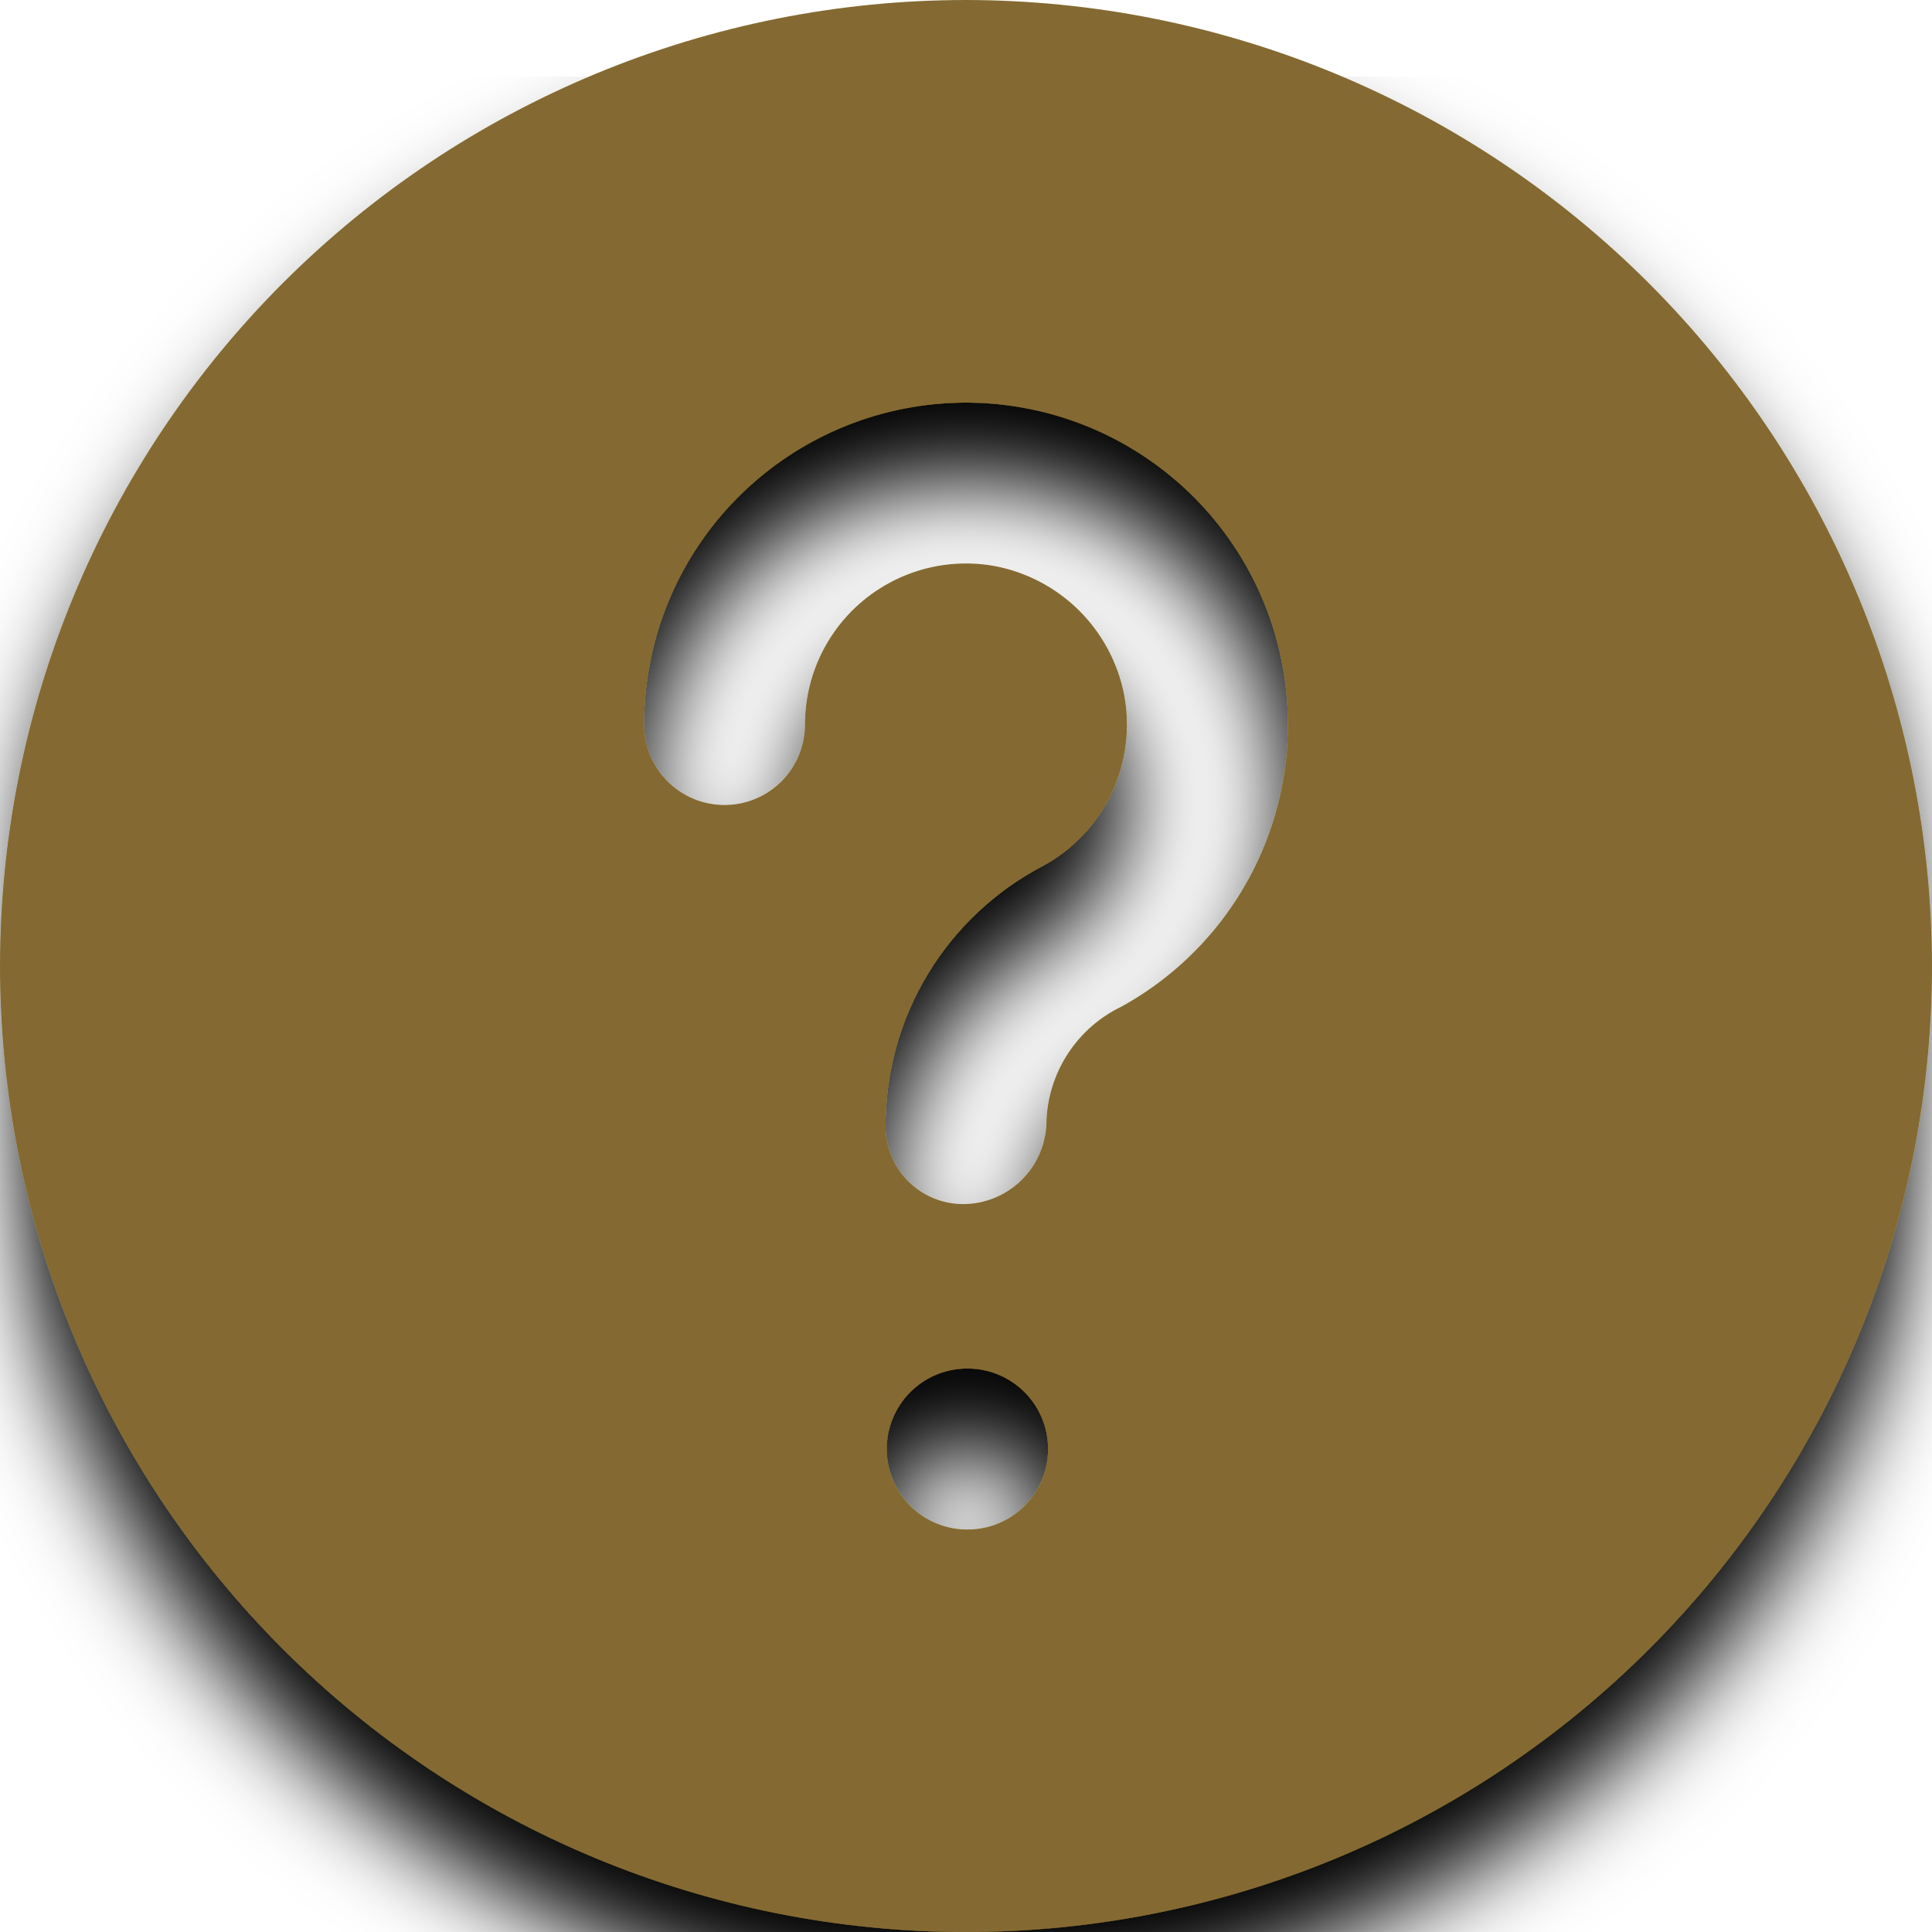
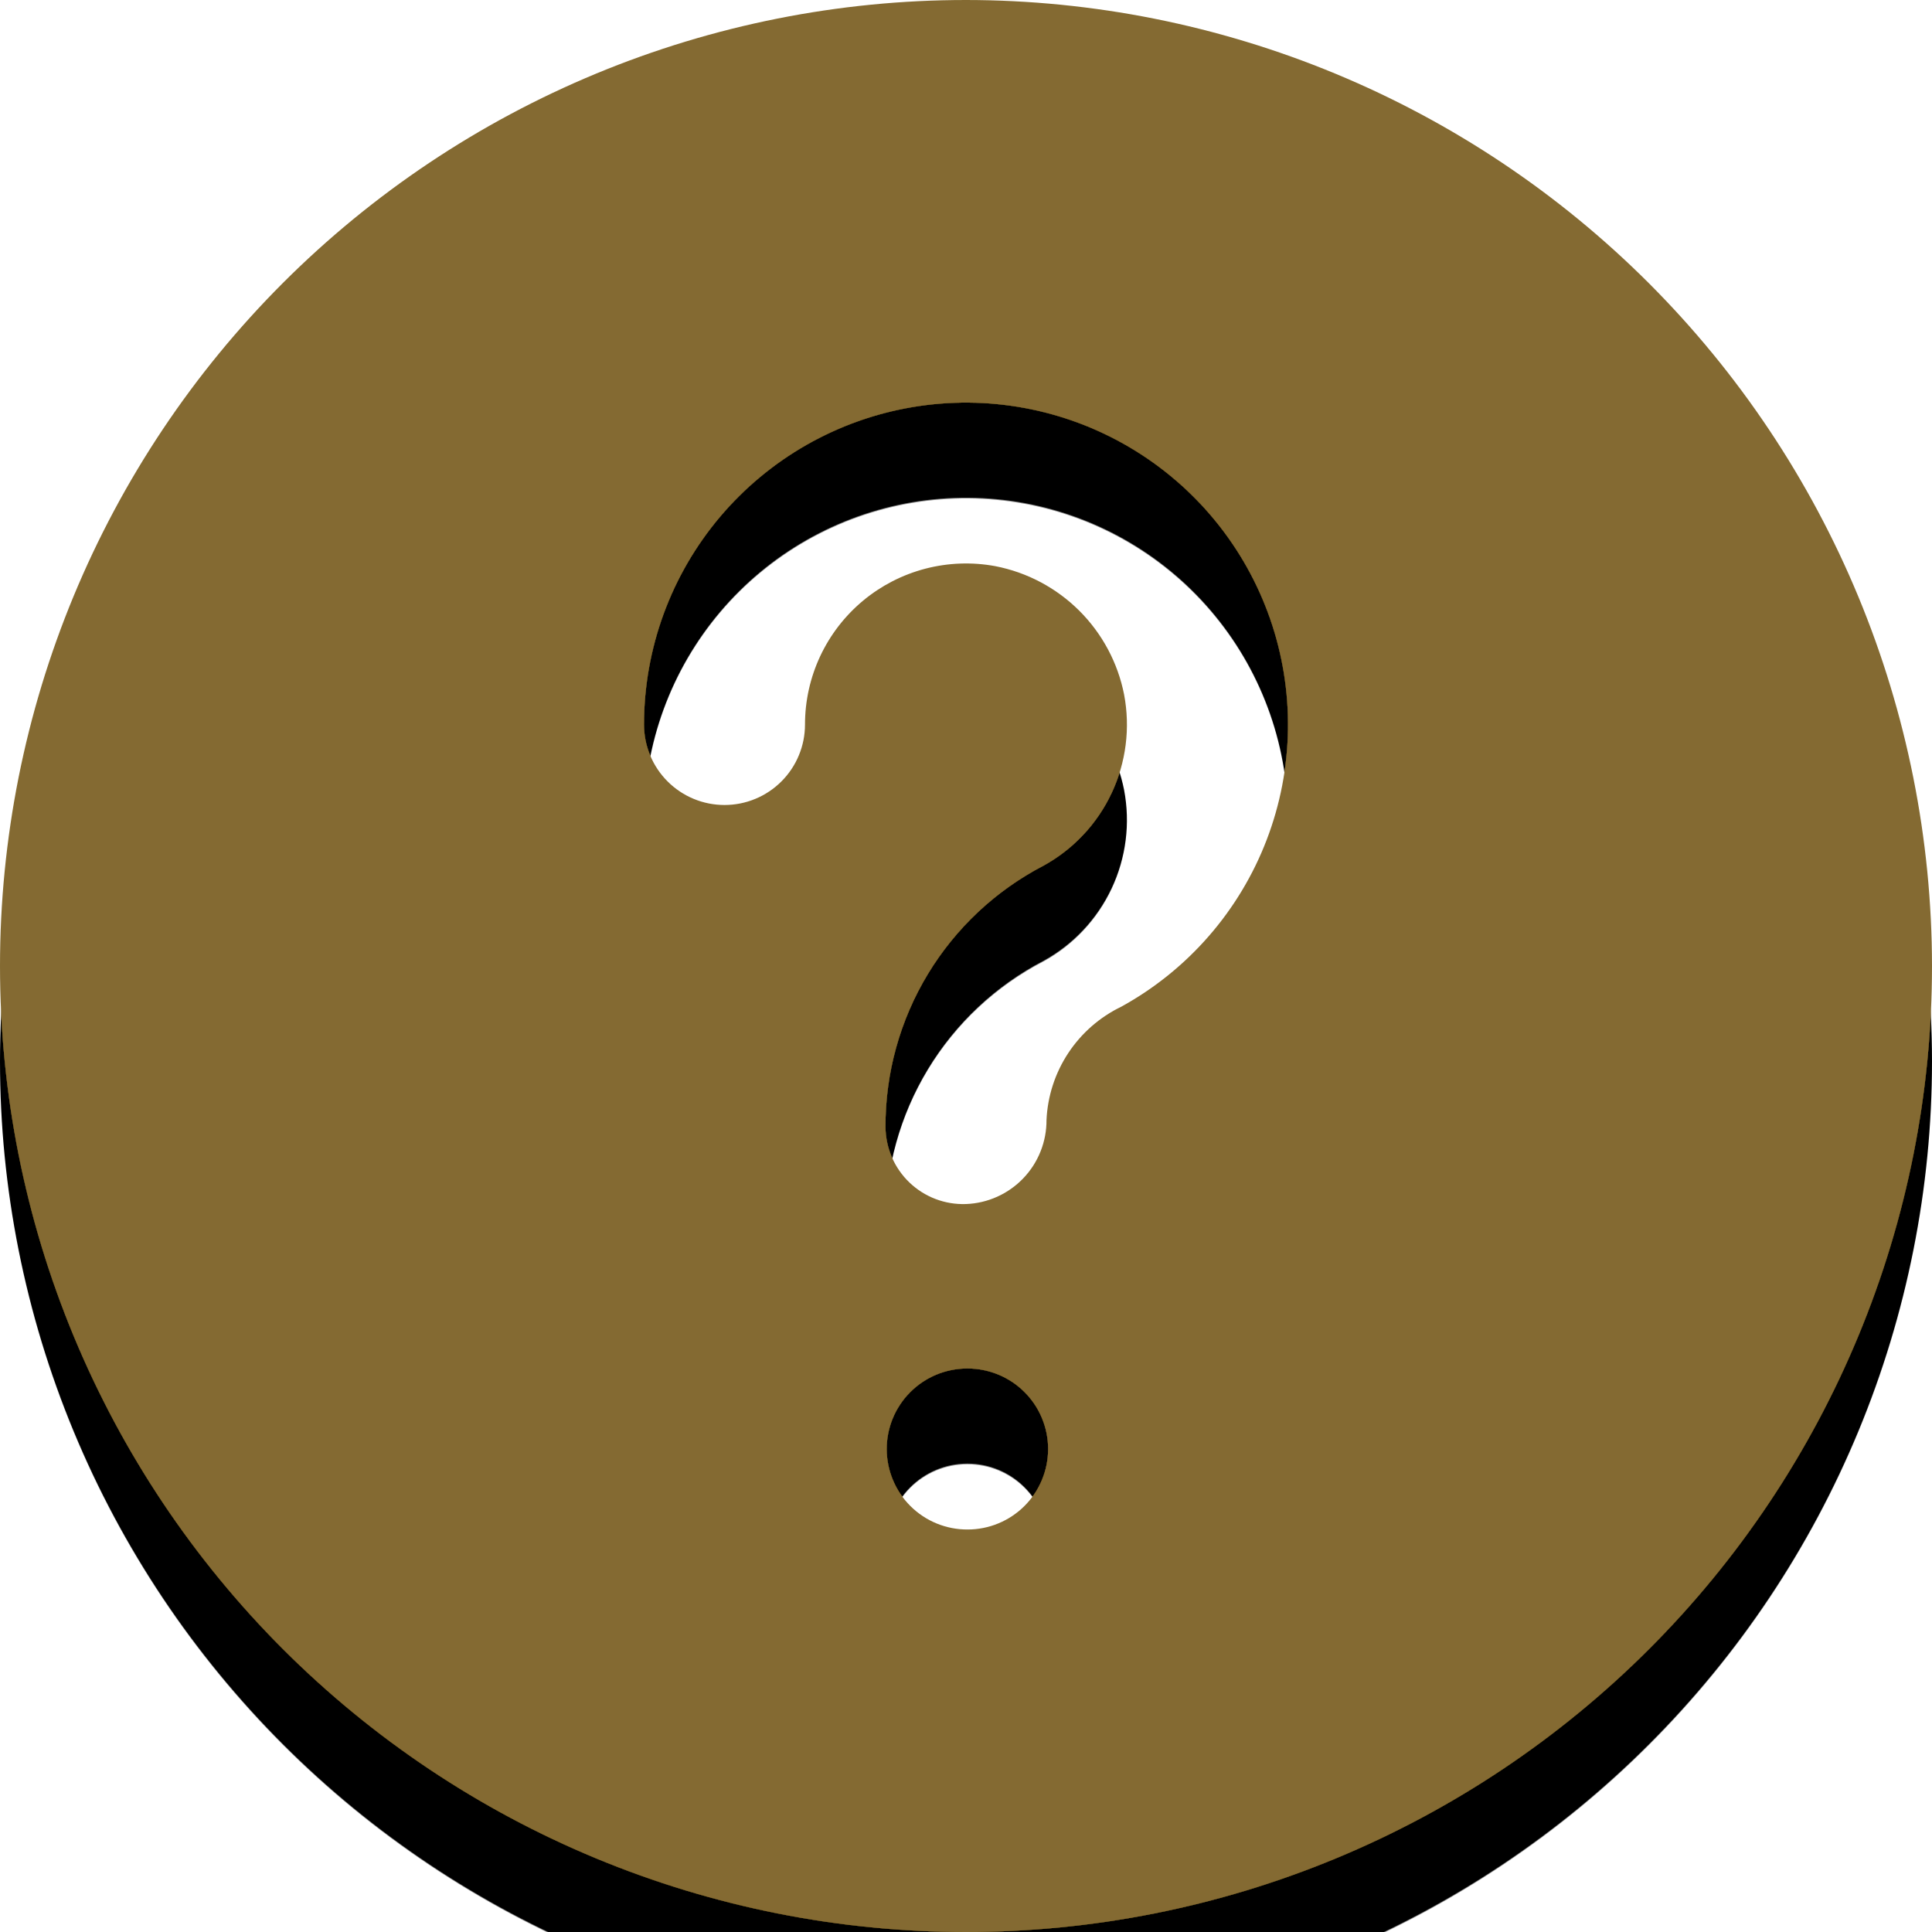
<svg xmlns="http://www.w3.org/2000/svg" width="1080" zoomAndPan="magnify" viewBox="0 0 810 810" height="1080" preserveAspectRatio="xMidYMid meet" version="1.0">
  <defs>
    <filter id="shadow" x="-10%" y="-10%" width="120%" height="120%">
-       <feGaussianBlur in="SourceAlpha" stdDeviation="20" />
-       <feOffset dx="0" dy="32" result="offsetblur" />
+       <feGaussianBlur in="SourceAlpha" stdDeviation="0" />
+       <feOffset dx="0" dy="40" result="offsetblur" />
      <feFlood flood-color="rgba(0,0,0,1.5)" />
      <feComposite in2="offsetblur" operator="in" />
      <feMerge>
        <feMergeNode />
        <feMergeNode in="SourceGraphic" />
      </feMerge>
    </filter>
  </defs>
  <path fill="#846b30" d="M 405 0 C 398.371 0 391.746 0.164 385.129 0.488 C 378.508 0.812 371.898 1.301 365.305 1.949 C 358.707 2.602 352.129 3.41 345.574 4.383 C 339.02 5.355 332.488 6.488 325.988 7.781 C 319.488 9.074 313.023 10.527 306.594 12.137 C 300.164 13.746 293.777 15.516 287.434 17.438 C 281.094 19.363 274.801 21.441 268.559 23.676 C 262.32 25.906 256.137 28.293 250.012 30.828 C 243.891 33.367 237.832 36.051 231.84 38.883 C 225.848 41.719 219.93 44.699 214.086 47.82 C 208.238 50.945 202.473 54.211 196.789 57.621 C 191.102 61.027 185.504 64.574 179.992 68.254 C 174.484 71.938 169.066 75.754 163.742 79.699 C 158.418 83.648 153.195 87.727 148.07 91.93 C 142.945 96.137 137.93 100.465 133.02 104.914 C 128.109 109.367 123.309 113.934 118.621 118.621 C 113.934 123.309 109.367 128.109 104.914 133.02 C 100.465 137.93 96.137 142.945 91.93 148.07 C 87.727 153.195 83.648 158.418 79.699 163.742 C 75.754 169.066 71.938 174.484 68.254 179.992 C 64.574 185.504 61.027 191.102 57.621 196.789 C 54.211 202.473 50.945 208.238 47.82 214.086 C 44.699 219.93 41.719 225.848 38.883 231.84 C 36.051 237.832 33.367 243.891 30.828 250.012 C 28.293 256.137 25.906 262.32 23.676 268.559 C 21.441 274.801 19.363 281.094 17.438 287.434 C 15.516 293.777 13.746 300.164 12.137 306.594 C 10.527 313.023 9.074 319.488 7.781 325.988 C 6.488 332.488 5.355 339.02 4.383 345.574 C 3.41 352.129 2.602 358.707 1.949 365.305 C 1.301 371.898 0.812 378.508 0.488 385.129 C 0.164 391.746 0 398.371 0 405 C 0 411.629 0.164 418.254 0.488 424.871 C 0.812 431.492 1.301 438.102 1.949 444.695 C 2.602 451.293 3.41 457.871 4.383 464.426 C 5.355 470.98 6.488 477.512 7.781 484.012 C 9.074 490.512 10.527 496.977 12.137 503.406 C 13.746 509.836 15.516 516.223 17.438 522.566 C 19.363 528.906 21.441 535.199 23.676 541.441 C 25.906 547.68 28.293 553.863 30.828 559.988 C 33.367 566.109 36.051 572.168 38.883 578.16 C 41.719 584.152 44.699 590.07 47.82 595.914 C 50.945 601.762 54.211 607.527 57.621 613.211 C 61.027 618.898 64.574 624.496 68.254 630.008 C 71.938 635.516 75.754 640.934 79.699 646.258 C 83.648 651.582 87.727 656.805 91.93 661.93 C 96.137 667.055 100.465 672.07 104.914 676.98 C 109.367 681.891 113.934 686.691 118.621 691.379 C 123.309 696.066 128.109 700.633 133.02 705.086 C 137.93 709.535 142.945 713.863 148.07 718.07 C 153.195 722.273 158.418 726.352 163.742 730.301 C 169.066 734.246 174.484 738.062 179.992 741.746 C 185.504 745.426 191.102 748.973 196.789 752.379 C 202.473 755.789 208.238 759.055 214.086 762.18 C 219.93 765.301 225.848 768.281 231.84 771.117 C 237.832 773.949 243.891 776.633 250.012 779.172 C 256.137 781.707 262.32 784.094 268.559 786.324 C 274.801 788.559 281.094 790.637 287.434 792.562 C 293.777 794.484 300.164 796.254 306.594 797.863 C 313.023 799.473 319.488 800.926 325.988 802.219 C 332.488 803.512 339.02 804.645 345.574 805.617 C 352.129 806.59 358.707 807.398 365.305 808.051 C 371.898 808.699 378.508 809.188 385.129 809.512 C 391.746 809.836 398.371 810 405 810 C 411.629 810 418.254 809.836 424.871 809.512 C 431.492 809.188 438.102 808.699 444.695 808.051 C 451.293 807.398 457.871 806.59 464.426 805.617 C 470.98 804.645 477.512 803.512 484.012 802.219 C 490.512 800.926 496.977 799.473 503.406 797.863 C 509.836 796.254 516.223 794.484 522.566 792.562 C 528.906 790.637 535.199 788.559 541.441 786.324 C 547.68 784.094 553.863 781.707 559.988 779.172 C 566.109 776.633 572.168 773.949 578.16 771.117 C 584.152 768.281 590.07 765.301 595.914 762.18 C 601.762 759.055 607.527 755.789 613.211 752.379 C 618.898 748.973 624.496 745.426 630.008 741.746 C 635.516 738.062 640.934 734.246 646.258 730.301 C 651.582 726.352 656.805 722.273 661.93 718.07 C 667.055 713.863 672.07 709.535 676.98 705.086 C 681.891 700.633 686.691 696.066 691.379 691.379 C 696.066 686.691 700.633 681.891 705.086 676.98 C 709.535 672.07 713.863 667.055 718.07 661.93 C 722.273 656.805 726.352 651.582 730.301 646.258 C 734.246 640.934 738.062 635.516 741.746 630.004 C 745.426 624.496 748.973 618.898 752.379 613.211 C 755.789 607.527 759.055 601.762 762.18 595.914 C 765.301 590.07 768.281 584.152 771.117 578.16 C 773.949 572.168 776.633 566.109 779.172 559.988 C 781.707 553.863 784.094 547.68 786.324 541.441 C 788.559 535.199 790.637 528.906 792.562 522.566 C 794.484 516.223 796.254 509.836 797.863 503.406 C 799.473 496.977 800.926 490.512 802.219 484.012 C 803.512 477.512 804.645 470.98 805.617 464.426 C 806.59 457.871 807.398 451.293 808.051 444.695 C 808.699 438.102 809.188 431.492 809.512 424.871 C 809.836 418.254 810 411.629 810 405 C 809.996 398.375 809.828 391.75 809.496 385.133 C 809.164 378.516 808.672 371.906 808.02 365.312 C 807.363 358.719 806.551 352.145 805.574 345.59 C 804.598 339.035 803.461 332.512 802.164 326.012 C 800.867 319.512 799.41 313.051 797.797 306.625 C 796.184 300.195 794.41 293.812 792.484 287.473 C 790.559 281.133 788.477 274.844 786.242 268.605 C 784.008 262.367 781.621 256.188 779.082 250.066 C 776.543 243.945 773.855 237.891 771.02 231.898 C 768.184 225.91 765.203 219.996 762.078 214.152 C 758.953 208.309 755.688 202.543 752.277 196.863 C 748.871 191.18 745.324 185.582 741.641 180.074 C 737.957 174.566 734.145 169.148 730.195 163.828 C 726.246 158.504 722.172 153.285 717.965 148.16 C 713.762 143.039 709.434 138.023 704.984 133.113 C 700.535 128.203 695.965 123.406 691.281 118.719 C 686.594 114.035 681.797 109.465 676.887 105.016 C 671.977 100.566 666.961 96.238 661.84 92.035 C 656.715 87.828 651.496 83.754 646.172 79.805 C 640.852 75.855 635.434 72.043 629.926 68.359 C 624.418 64.676 618.82 61.129 613.137 57.723 C 607.457 54.312 601.691 51.047 595.848 47.922 C 590.008 44.797 584.09 41.816 578.102 38.98 C 572.109 36.145 566.055 33.457 559.934 30.918 C 553.812 28.379 547.633 25.992 541.395 23.758 C 535.156 21.523 528.867 19.441 522.527 17.516 C 516.188 15.59 509.805 13.816 503.375 12.203 C 496.949 10.59 490.488 9.133 483.988 7.836 C 477.488 6.539 470.965 5.402 464.41 4.426 C 457.855 3.449 451.281 2.637 444.688 1.98 C 438.094 1.328 431.484 0.836 424.867 0.504 C 418.25 0.172 411.625 0.004 405 0 Z M 405.676 641.25 C 404.57 641.254 403.465 641.207 402.367 641.105 C 401.266 641 400.172 640.844 399.086 640.633 C 398.004 640.426 396.93 640.16 395.871 639.844 C 394.812 639.531 393.77 639.164 392.746 638.746 C 391.723 638.328 390.723 637.859 389.746 637.344 C 388.77 636.828 387.816 636.266 386.895 635.656 C 385.973 635.047 385.082 634.395 384.227 633.695 C 383.367 633 382.547 632.262 381.762 631.484 C 380.977 630.707 380.23 629.891 379.523 629.043 C 378.82 628.191 378.156 627.309 377.539 626.391 C 376.918 625.477 376.348 624.531 375.82 623.559 C 375.297 622.586 374.816 621.59 374.391 620.57 C 373.961 619.551 373.586 618.516 373.258 617.457 C 372.934 616.402 372.66 615.332 372.438 614.25 C 372.215 613.168 372.051 612.074 371.934 610.977 C 371.82 609.875 371.762 608.773 371.758 607.668 C 371.75 606.562 371.801 605.461 371.902 604.359 C 372.004 603.258 372.16 602.168 372.371 601.082 C 372.582 599.996 372.844 598.922 373.16 597.863 C 373.477 596.805 373.844 595.766 374.262 594.742 C 374.68 593.719 375.145 592.715 375.66 591.738 C 376.18 590.762 376.742 589.812 377.352 588.891 C 377.961 587.969 378.613 587.078 379.309 586.219 C 380.008 585.363 380.746 584.539 381.523 583.754 C 382.301 582.969 383.113 582.223 383.965 581.52 C 384.816 580.812 385.699 580.152 386.617 579.531 C 387.531 578.914 388.477 578.34 389.449 577.816 C 390.422 577.289 391.414 576.812 392.434 576.383 C 393.453 575.957 394.492 575.578 395.547 575.254 C 396.605 574.926 397.672 574.652 398.758 574.43 C 399.84 574.211 400.93 574.043 402.031 573.93 C 403.129 573.816 404.23 573.754 405.336 573.75 L 405.676 573.75 C 406.781 573.75 407.883 573.805 408.984 573.914 C 410.082 574.02 411.176 574.184 412.258 574.398 C 413.344 574.613 414.414 574.883 415.473 575.203 C 416.531 575.523 417.57 575.895 418.59 576.32 C 419.613 576.742 420.609 577.215 421.586 577.734 C 422.559 578.258 423.508 578.824 424.426 579.438 C 425.344 580.051 426.23 580.711 427.086 581.41 C 427.941 582.113 428.758 582.852 429.539 583.637 C 430.32 584.418 431.062 585.234 431.766 586.09 C 432.465 586.945 433.121 587.832 433.738 588.75 C 434.352 589.668 434.918 590.617 435.441 591.59 C 435.961 592.566 436.434 593.562 436.855 594.586 C 437.277 595.605 437.652 596.645 437.973 597.703 C 438.293 598.762 438.562 599.832 438.777 600.914 C 438.992 602 439.152 603.094 439.262 604.191 C 439.371 605.293 439.426 606.395 439.426 607.5 C 439.426 608.605 439.371 609.707 439.262 610.809 C 439.152 611.906 438.992 613 438.777 614.086 C 438.562 615.168 438.293 616.238 437.973 617.297 C 437.652 618.355 437.277 619.395 436.855 620.414 C 436.434 621.438 435.961 622.434 435.441 623.41 C 434.918 624.383 434.352 625.332 433.738 626.25 C 433.121 627.168 432.465 628.055 431.766 628.91 C 431.062 629.766 430.32 630.582 429.539 631.363 C 428.758 632.145 427.941 632.887 427.086 633.59 C 426.23 634.289 425.344 634.949 424.426 635.562 C 423.508 636.176 422.559 636.742 421.586 637.266 C 420.609 637.785 419.613 638.258 418.59 638.68 C 417.57 639.105 416.531 639.477 415.473 639.797 C 414.414 640.117 413.344 640.387 412.258 640.602 C 411.176 640.816 410.082 640.98 408.984 641.086 C 407.883 641.195 406.781 641.25 405.676 641.25 Z M 470.137 422.043 C 467.891 423.125 465.723 424.355 463.641 425.73 C 461.559 427.105 459.578 428.613 457.699 430.254 C 455.82 431.895 454.059 433.656 452.418 435.535 C 450.773 437.414 449.266 439.395 447.891 441.477 C 446.516 443.559 445.285 445.723 444.203 447.969 C 443.121 450.219 442.191 452.527 441.418 454.902 C 440.648 457.273 440.039 459.688 439.59 462.141 C 439.145 464.598 438.863 467.07 438.75 469.562 C 438.758 470.688 438.707 471.812 438.605 472.934 C 438.504 474.051 438.348 475.164 438.141 476.27 C 437.93 477.375 437.668 478.469 437.355 479.551 C 437.043 480.629 436.676 481.691 436.258 482.738 C 435.844 483.781 435.379 484.805 434.863 485.805 C 434.348 486.805 433.785 487.777 433.176 488.727 C 432.57 489.672 431.918 490.586 431.219 491.469 C 430.523 492.352 429.785 493.199 429.008 494.012 C 428.23 494.824 427.414 495.598 426.562 496.332 C 425.707 497.066 424.824 497.758 423.902 498.406 C 422.984 499.055 422.035 499.66 421.059 500.215 C 420.082 500.773 419.082 501.281 418.055 501.742 C 417.027 502.203 415.98 502.617 414.918 502.977 C 413.852 503.336 412.77 503.645 411.676 503.902 C 410.578 504.156 409.473 504.359 408.359 504.512 C 407.242 504.66 406.125 504.758 405 504.797 C 403.914 504.84 402.828 504.824 401.746 504.754 C 400.66 504.684 399.586 504.562 398.512 504.387 C 397.441 504.207 396.379 503.977 395.332 503.695 C 394.285 503.414 393.25 503.078 392.234 502.691 C 391.223 502.305 390.227 501.871 389.258 501.383 C 388.285 500.898 387.34 500.363 386.422 499.785 C 385.504 499.203 384.617 498.582 383.762 497.91 C 382.906 497.242 382.086 496.531 381.301 495.781 C 380.516 495.031 379.77 494.242 379.062 493.418 C 378.359 492.59 377.695 491.73 377.074 490.84 C 376.457 489.949 375.883 489.027 375.352 488.078 C 374.824 487.129 374.348 486.156 373.914 485.16 C 373.484 484.16 373.105 483.145 372.777 482.109 C 372.449 481.074 372.172 480.027 371.949 478.965 C 371.723 477.898 371.555 476.828 371.438 475.75 C 371.32 474.668 371.258 473.586 371.25 472.5 C 371.238 469.691 371.324 466.887 371.508 464.086 C 371.688 461.285 371.965 458.492 372.34 455.711 C 372.711 452.926 373.18 450.16 373.742 447.41 C 374.305 444.66 374.961 441.93 375.711 439.227 C 376.461 436.52 377.301 433.844 378.234 431.195 C 379.164 428.547 380.188 425.934 381.301 423.355 C 382.41 420.777 383.609 418.242 384.895 415.746 C 386.18 413.25 387.551 410.801 389.004 408.398 C 390.453 405.996 391.988 403.645 393.602 401.348 C 395.215 399.051 396.906 396.812 398.676 394.629 C 400.441 392.449 402.281 390.332 404.195 388.273 C 406.105 386.219 408.086 384.23 410.137 382.312 C 412.184 380.391 414.297 378.547 416.469 376.77 C 418.645 374.996 420.879 373.297 423.172 371.672 C 425.461 370.051 427.805 368.508 430.203 367.047 C 432.598 365.586 435.043 364.207 437.535 362.914 C 439.082 362.062 440.594 361.152 442.066 360.18 C 443.543 359.211 444.977 358.184 446.371 357.102 C 447.766 356.016 449.117 354.879 450.422 353.691 C 451.727 352.504 452.984 351.266 454.191 349.977 C 455.402 348.688 456.559 347.355 457.66 345.977 C 458.766 344.598 459.812 343.18 460.805 341.719 C 461.797 340.258 462.73 338.762 463.605 337.227 C 464.48 335.695 465.293 334.129 466.047 332.531 C 466.797 330.934 467.484 329.309 468.109 327.656 C 468.734 326.004 469.293 324.332 469.785 322.637 C 470.277 320.938 470.703 319.227 471.062 317.496 C 471.422 315.77 471.711 314.027 471.934 312.277 C 472.156 310.523 472.309 308.766 472.395 307.004 C 472.477 305.238 472.492 303.477 472.438 301.711 C 472.383 299.945 472.262 298.184 472.066 296.43 C 471.875 294.676 471.613 292.93 471.285 291.195 C 470.957 289.539 470.57 287.902 470.125 286.277 C 469.676 284.648 469.168 283.043 468.602 281.457 C 468.035 279.867 467.41 278.305 466.727 276.762 C 466.043 275.219 465.305 273.707 464.512 272.219 C 463.715 270.73 462.867 269.277 461.965 267.852 C 461.062 266.43 460.109 265.039 459.102 263.688 C 458.098 262.332 457.043 261.02 455.941 259.742 C 454.836 258.469 453.688 257.234 452.496 256.043 C 451.301 254.855 450.062 253.711 448.785 252.609 C 447.508 251.512 446.188 250.461 444.832 249.461 C 443.477 248.461 442.082 247.508 440.656 246.609 C 439.23 245.715 437.773 244.867 436.281 244.078 C 434.793 243.289 433.277 242.555 431.734 241.875 C 430.188 241.199 428.621 240.578 427.031 240.016 C 425.441 239.453 423.836 238.953 422.207 238.512 C 420.582 238.066 418.941 237.684 417.285 237.363 C 416.07 237.141 414.855 236.949 413.629 236.789 C 412.406 236.633 411.18 236.508 409.949 236.418 C 408.719 236.328 407.488 236.27 406.254 236.25 C 405.02 236.227 403.789 236.234 402.555 236.281 C 401.32 236.324 400.09 236.402 398.863 236.516 C 397.633 236.629 396.41 236.773 395.188 236.953 C 393.969 237.133 392.754 237.344 391.547 237.59 C 390.336 237.836 389.137 238.117 387.941 238.426 C 386.75 238.738 385.562 239.082 384.391 239.461 C 383.215 239.836 382.051 240.246 380.898 240.688 C 379.746 241.125 378.605 241.598 377.48 242.102 C 376.355 242.605 375.242 243.137 374.145 243.699 C 373.047 244.266 371.969 244.859 370.902 245.48 C 369.84 246.105 368.793 246.758 367.762 247.438 C 366.734 248.117 365.723 248.824 364.734 249.562 C 363.742 250.297 362.773 251.059 361.828 251.848 C 360.879 252.637 359.953 253.453 359.047 254.293 C 358.145 255.133 357.266 255.996 356.41 256.883 C 355.551 257.773 354.723 258.684 353.914 259.617 C 353.109 260.551 352.328 261.504 351.574 262.48 C 350.82 263.457 350.094 264.453 349.395 265.469 C 348.695 266.488 348.023 267.52 347.383 268.574 C 346.738 269.629 346.125 270.695 345.543 271.785 C 344.957 272.871 344.402 273.973 343.879 275.09 C 343.355 276.207 342.863 277.336 342.402 278.48 C 341.941 279.625 341.512 280.781 341.113 281.949 C 340.715 283.117 340.348 284.293 340.016 285.48 C 339.684 286.668 339.383 287.863 339.113 289.07 C 338.844 290.273 338.609 291.484 338.41 292.699 C 338.207 293.918 338.039 295.141 337.902 296.363 C 337.77 297.59 337.668 298.82 337.602 300.051 C 337.535 301.285 337.5 302.516 337.5 303.75 C 337.5 304.855 337.445 305.957 337.336 307.059 C 337.23 308.156 337.066 309.25 336.852 310.336 C 336.637 311.418 336.367 312.488 336.047 313.547 C 335.727 314.605 335.355 315.645 334.93 316.664 C 334.508 317.688 334.035 318.684 333.516 319.66 C 332.992 320.633 332.426 321.582 331.812 322.5 C 331.199 323.418 330.539 324.305 329.84 325.16 C 329.137 326.016 328.395 326.832 327.613 327.613 C 326.832 328.395 326.016 329.137 325.16 329.84 C 324.305 330.539 323.418 331.199 322.5 331.812 C 321.582 332.426 320.633 332.992 319.66 333.516 C 318.684 334.035 317.688 334.508 316.664 334.93 C 315.645 335.355 314.605 335.727 313.547 336.047 C 312.488 336.367 311.418 336.637 310.336 336.852 C 309.25 337.066 308.156 337.23 307.059 337.336 C 305.957 337.445 304.855 337.5 303.75 337.5 C 302.645 337.5 301.543 337.445 300.441 337.336 C 299.344 337.23 298.25 337.066 297.164 336.852 C 296.082 336.637 295.012 336.367 293.953 336.047 C 292.895 335.727 291.855 335.355 290.836 334.93 C 289.812 334.508 288.816 334.035 287.84 333.516 C 286.867 332.992 285.918 332.426 285 331.812 C 284.082 331.199 283.195 330.539 282.34 329.84 C 281.484 329.137 280.668 328.395 279.887 327.613 C 279.105 326.832 278.363 326.016 277.66 325.16 C 276.961 324.305 276.301 323.418 275.688 322.5 C 275.074 321.582 274.508 320.633 273.984 319.66 C 273.465 318.684 272.992 317.688 272.57 316.664 C 272.145 315.645 271.773 314.605 271.453 313.547 C 271.133 312.488 270.863 311.418 270.648 310.336 C 270.434 309.25 270.27 308.156 270.164 307.059 C 270.055 305.957 270 304.855 270 303.75 C 270 301.777 270.043 299.805 270.133 297.832 C 270.219 295.863 270.348 293.895 270.523 291.93 C 270.695 289.965 270.914 288.004 271.172 286.047 C 271.43 284.09 271.734 282.141 272.078 280.199 C 272.422 278.258 272.812 276.32 273.242 274.395 C 273.672 272.469 274.141 270.555 274.656 268.648 C 275.168 266.746 275.723 264.852 276.32 262.973 C 276.918 261.09 277.555 259.223 278.234 257.371 C 278.914 255.52 279.633 253.684 280.391 251.859 C 281.148 250.039 281.949 248.234 282.785 246.449 C 283.625 244.664 284.5 242.895 285.418 241.148 C 286.332 239.402 287.285 237.676 288.277 235.969 C 289.27 234.262 290.297 232.578 291.363 230.918 C 292.426 229.258 293.527 227.621 294.664 226.008 C 295.801 224.395 296.973 222.809 298.18 221.246 C 299.387 219.688 300.629 218.152 301.902 216.645 C 303.176 215.137 304.48 213.66 305.82 212.211 C 307.156 210.762 308.527 209.34 309.93 207.953 C 311.328 206.562 312.762 205.203 314.219 203.879 C 315.68 202.551 317.168 201.258 318.688 199.996 C 320.203 198.734 321.746 197.508 323.32 196.312 C 324.891 195.117 326.484 193.961 328.105 192.836 C 329.73 191.711 331.375 190.625 333.043 189.574 C 334.715 188.52 336.406 187.508 338.121 186.527 C 339.832 185.551 341.566 184.613 343.324 183.711 C 345.078 182.809 346.852 181.945 348.645 181.121 C 350.438 180.301 352.246 179.516 354.074 178.77 C 355.902 178.027 357.746 177.324 359.602 176.66 C 361.461 175.996 363.332 175.375 365.219 174.793 C 367.105 174.211 369 173.672 370.91 173.172 C 372.82 172.676 374.738 172.219 376.668 171.805 C 378.598 171.391 380.535 171.02 382.48 170.688 C 384.426 170.359 386.379 170.074 388.336 169.832 C 390.293 169.586 392.254 169.387 394.223 169.23 C 396.188 169.07 398.156 168.957 400.129 168.887 C 402.102 168.816 404.074 168.785 406.047 168.801 C 408.02 168.816 409.992 168.875 411.961 168.977 C 413.934 169.078 415.898 169.223 417.863 169.414 C 419.828 169.602 421.785 169.832 423.742 170.105 C 425.695 170.379 427.641 170.695 429.582 171.055 C 431.523 171.414 433.453 171.816 435.375 172.258 C 437.297 172.703 439.211 173.188 441.109 173.719 C 443.012 174.246 444.902 174.812 446.777 175.426 C 448.652 176.035 450.516 176.688 452.363 177.379 C 454.211 178.07 456.043 178.805 457.859 179.574 C 459.672 180.348 461.473 181.16 463.25 182.012 C 465.031 182.863 466.793 183.754 468.531 184.684 C 470.273 185.609 471.992 186.578 473.691 187.582 C 475.391 188.586 477.066 189.625 478.719 190.703 C 480.371 191.781 482 192.895 483.605 194.043 C 485.207 195.191 486.785 196.375 488.34 197.594 C 489.891 198.809 491.414 200.062 492.914 201.348 C 494.41 202.633 495.879 203.949 497.32 205.297 C 498.758 206.648 500.168 208.027 501.547 209.438 C 502.926 210.848 504.273 212.289 505.59 213.762 C 506.906 215.23 508.188 216.727 509.438 218.254 C 510.688 219.781 511.906 221.336 513.086 222.914 C 514.27 224.492 515.418 226.098 516.527 227.73 C 517.641 229.359 518.715 231.012 519.754 232.691 C 520.793 234.367 521.797 236.066 522.762 237.785 C 523.727 239.508 524.652 241.25 525.539 243.012 C 526.43 244.773 527.277 246.555 528.09 248.352 C 528.898 250.152 529.668 251.969 530.398 253.801 C 531.129 255.633 531.82 257.48 532.473 259.344 C 533.121 261.207 533.73 263.082 534.297 264.973 C 534.863 266.863 535.391 268.762 535.875 270.676 C 536.359 272.59 536.801 274.512 537.199 276.445 C 537.598 278.375 537.957 280.316 538.27 282.262 C 538.586 284.211 538.859 286.164 539.086 288.125 C 539.316 290.086 539.504 292.047 539.645 294.016 C 539.789 295.984 539.887 297.953 539.945 299.926 C 540 301.898 540.016 303.871 539.984 305.844 C 539.953 307.816 539.883 309.789 539.766 311.758 C 539.648 313.727 539.488 315.695 539.285 317.656 C 539.086 319.617 538.84 321.574 538.551 323.527 C 538.262 325.48 537.93 327.426 537.559 329.363 C 537.184 331.301 536.77 333.227 536.309 335.145 C 535.852 337.066 535.352 338.973 534.809 340.871 C 534.27 342.77 533.684 344.652 533.059 346.523 C 532.438 348.395 531.77 350.254 531.066 352.094 C 530.359 353.938 529.613 355.766 528.828 357.574 C 528.043 359.383 527.215 361.176 526.352 362.949 C 525.488 364.723 524.582 366.477 523.641 368.211 C 522.699 369.945 521.723 371.656 520.707 373.348 C 519.688 375.039 518.637 376.707 517.547 378.352 C 516.457 379.996 515.332 381.617 514.172 383.211 C 513.012 384.809 511.816 386.379 510.586 387.922 C 509.355 389.465 508.094 390.98 506.797 392.469 C 505.5 393.953 504.176 395.414 502.812 396.844 C 501.453 398.273 500.062 399.672 498.641 401.039 C 497.223 402.41 495.77 403.746 494.289 405.051 C 492.812 406.355 491.305 407.629 489.766 408.867 C 488.23 410.105 486.668 411.309 485.082 412.48 C 483.492 413.652 481.879 414.785 480.242 415.887 C 478.602 416.984 476.941 418.047 475.258 419.074 C 473.57 420.102 471.867 421.09 470.137 422.043 Z M 470.137 422.043 " fill-opacity="1" fill-rule="nonzero" filter="url(#shadow)" />
</svg>
